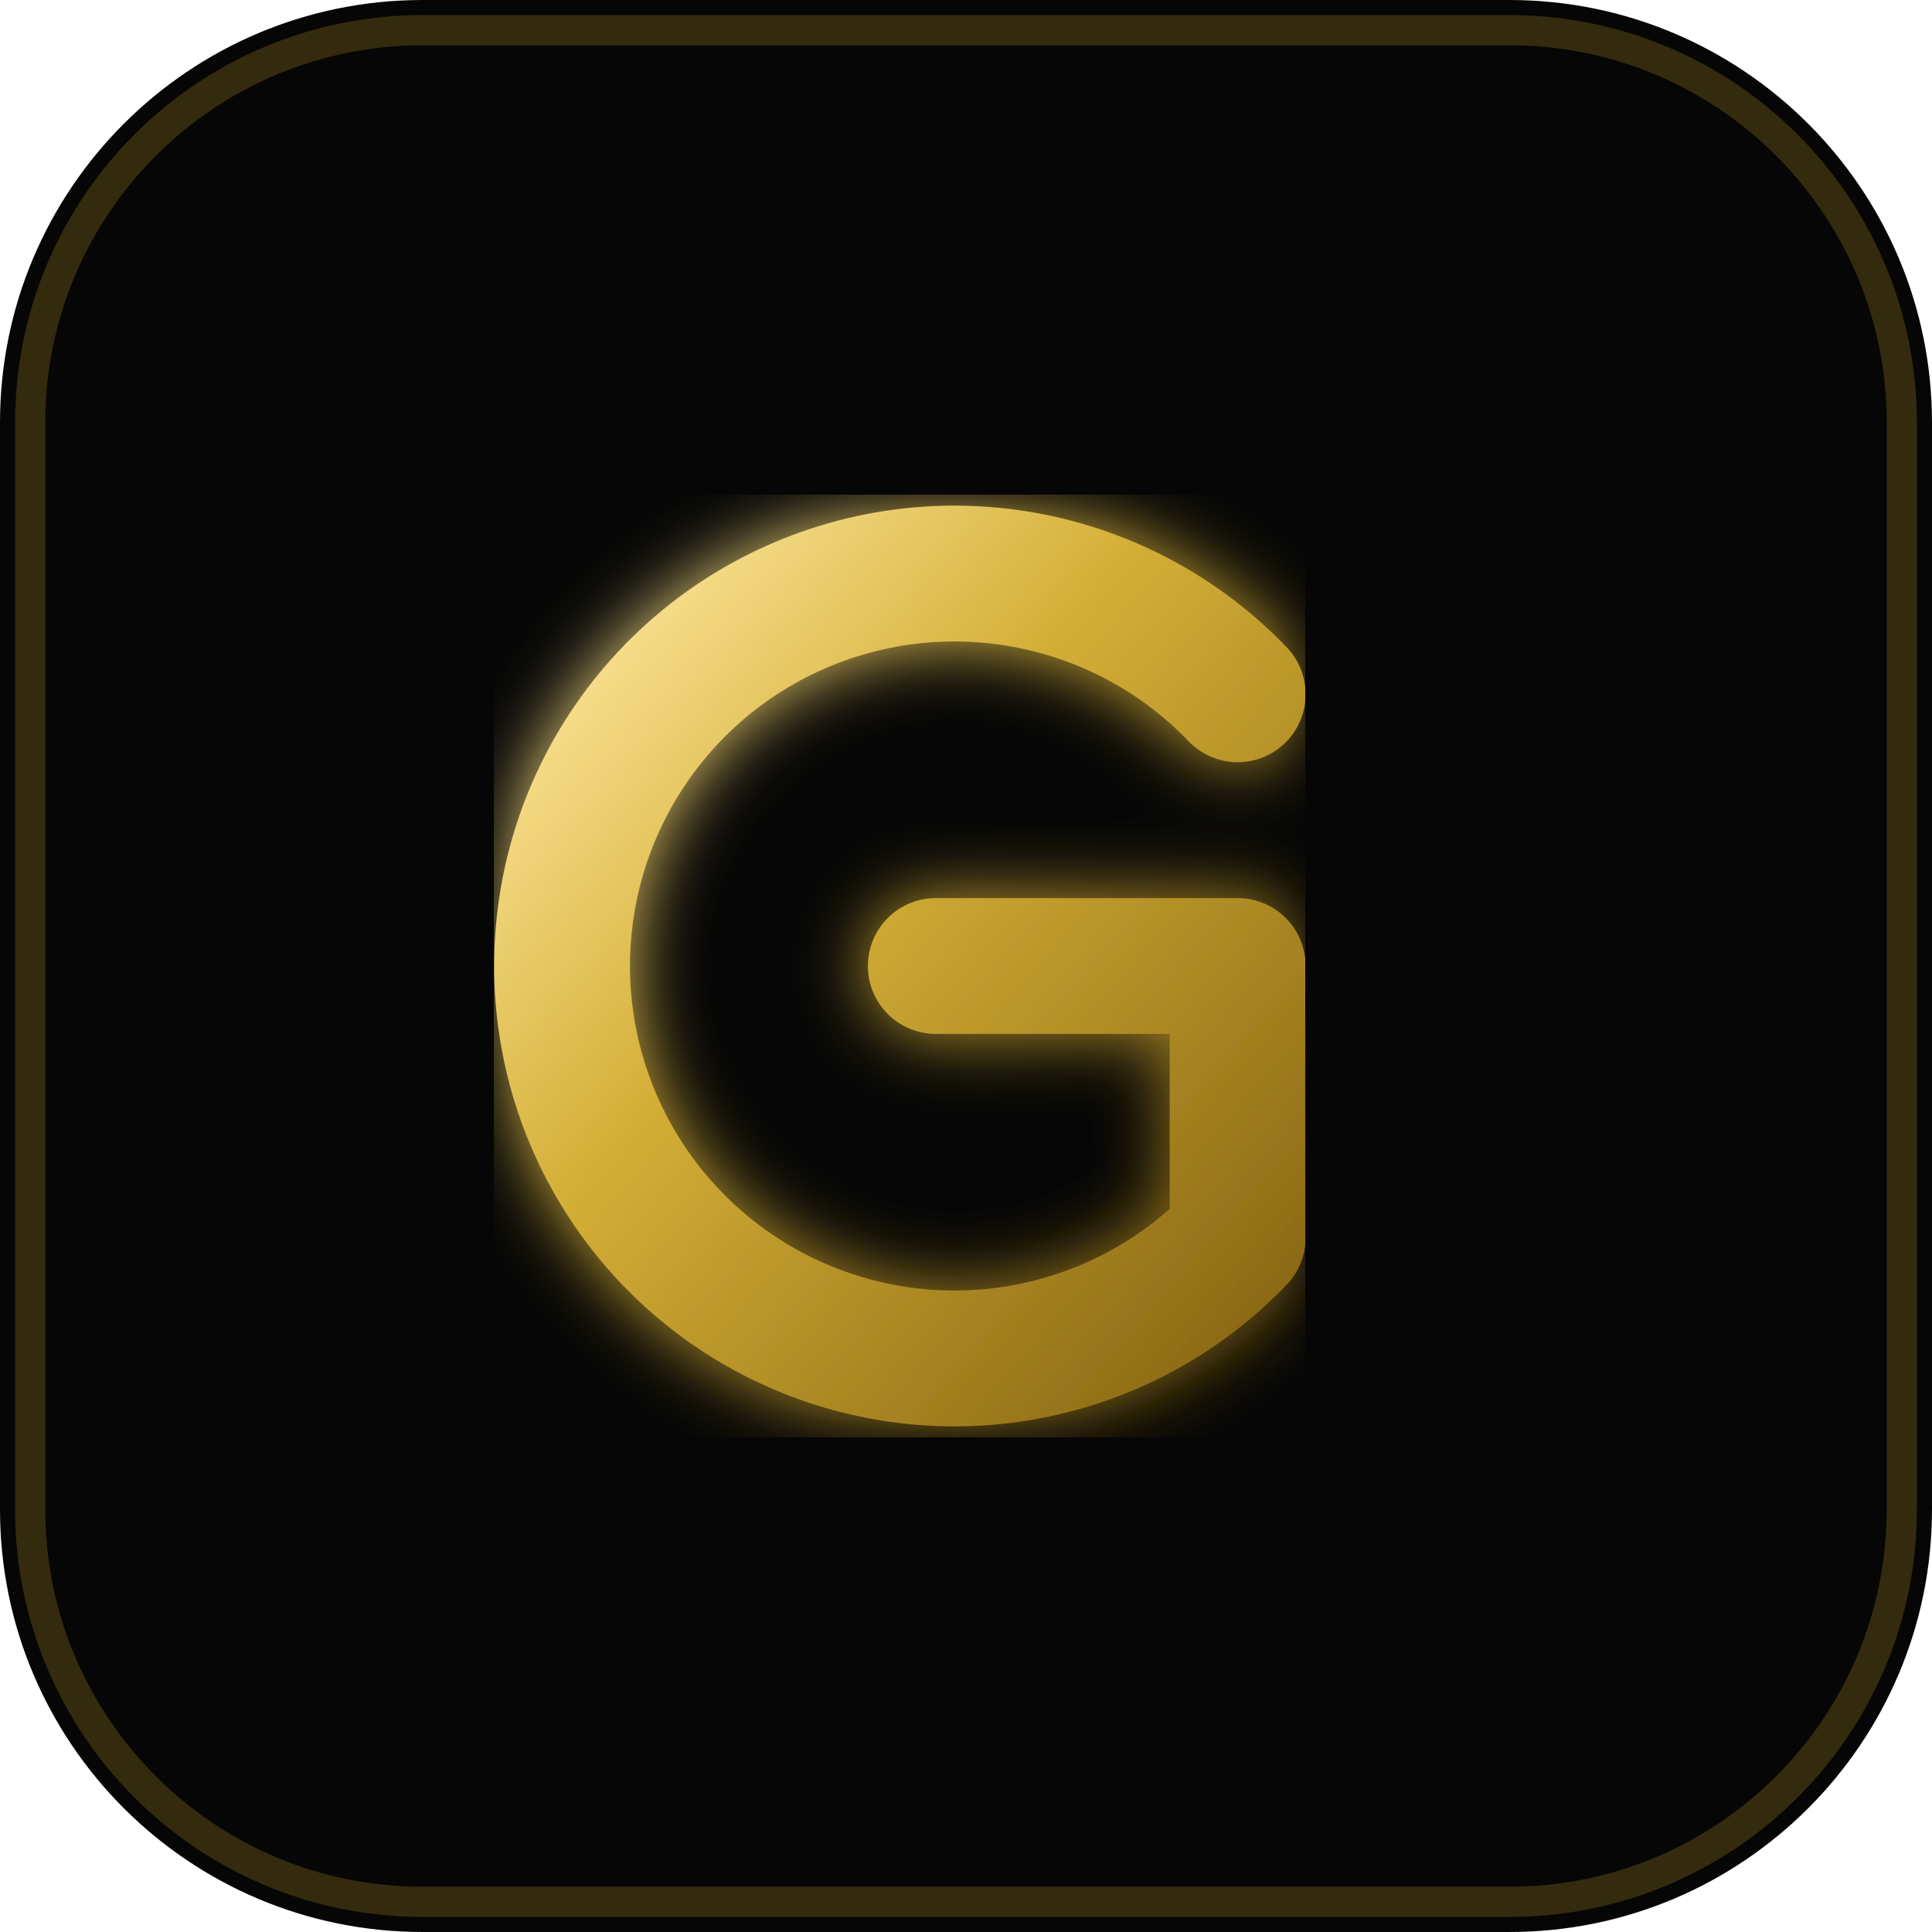
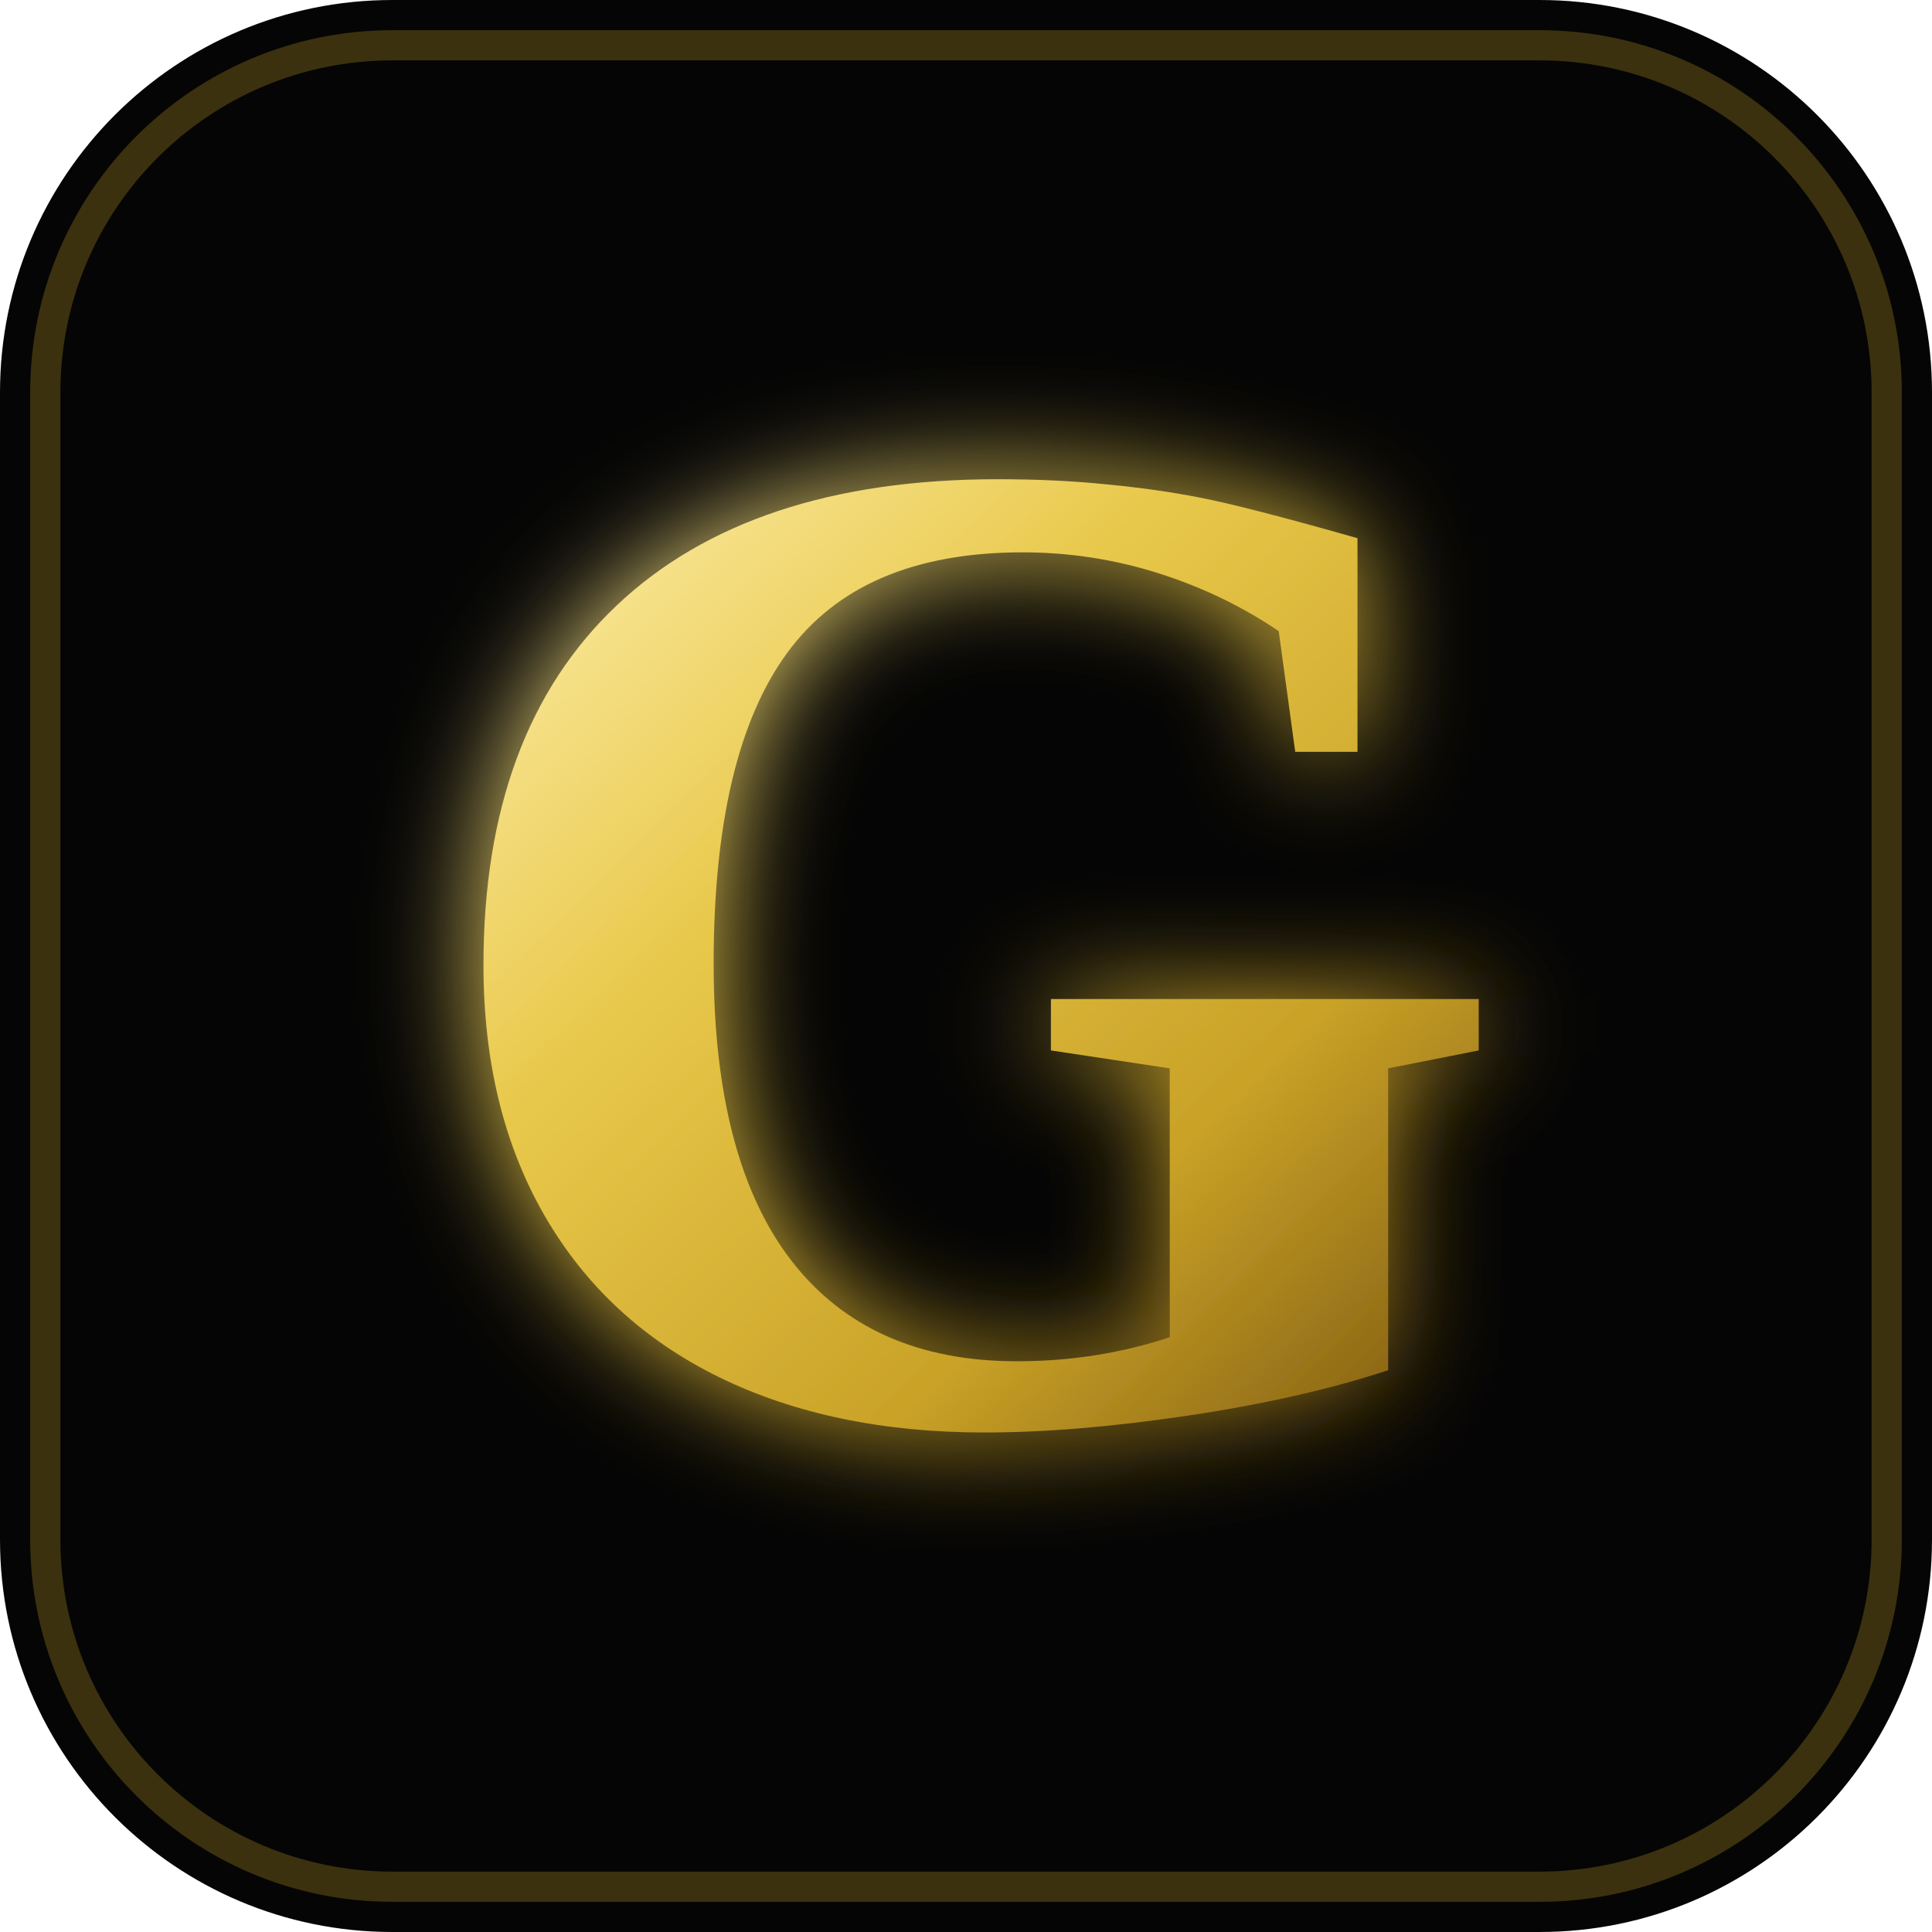
<svg xmlns="http://www.w3.org/2000/svg" viewBox="0 0 64 64">
  <defs>
-     <linearGradient id="gold" x1="0%" y1="0%" x2="100%" y2="100%">
-       <stop offset="0%" stop-color="#FFE9A0" />
-       <stop offset="40%" stop-color="#D4AF37" />
-       <stop offset="100%" stop-color="#8B6914" />
+     <linearGradient id="g" x1="0%" y1="0%" x2="100%" y2="100%">
+       <stop offset="0%" stop-color="#FFF0B0" />
+       <stop offset="35%" stop-color="#E8C84A" />
+       <stop offset="70%" stop-color="#C9A227" />
+       <stop offset="100%" stop-color="#7A5510" />
    </linearGradient>
-     <filter id="glow">
-       <feGaussianBlur stdDeviation="1.2" result="blur" />
+     <filter id="glow" x="-20%" y="-20%" width="140%" height="140%">
+       <feGaussianBlur in="SourceGraphic" stdDeviation="1.8" result="blur" />
      <feMerge>
        <feMergeNode in="blur" />
        <feMergeNode in="SourceGraphic" />
      </feMerge>
    </filter>
  </defs>
-   <rect width="64" height="64" rx="14" fill="#060606" />
-   <rect width="62" height="62" x="1" y="1" rx="13" fill="none" stroke="hsl(44 70% 50% / 0.22)" stroke-width="1" />
-   <path d="M 41 23 A 13 13 0 1 0 41 41 L 41 32 L 31 32" stroke="url(#gold)" stroke-width="4.5" stroke-linecap="round" stroke-linejoin="round" fill="none" filter="url(#glow)" />
+   <rect width="64" height="64" rx="13" fill="#050505" />
+   <rect x="1.5" y="1.5" width="61" height="61" rx="11.5" fill="none" stroke="#C9A227" stroke-opacity="0.28" stroke-width="1" />
+   <text x="32" y="47" font-family="Georgia, 'Times New Roman', Palatino, serif" font-size="47" font-weight="bold" text-anchor="middle" fill="url(#g)" filter="url(#glow)">G</text>
</svg>
